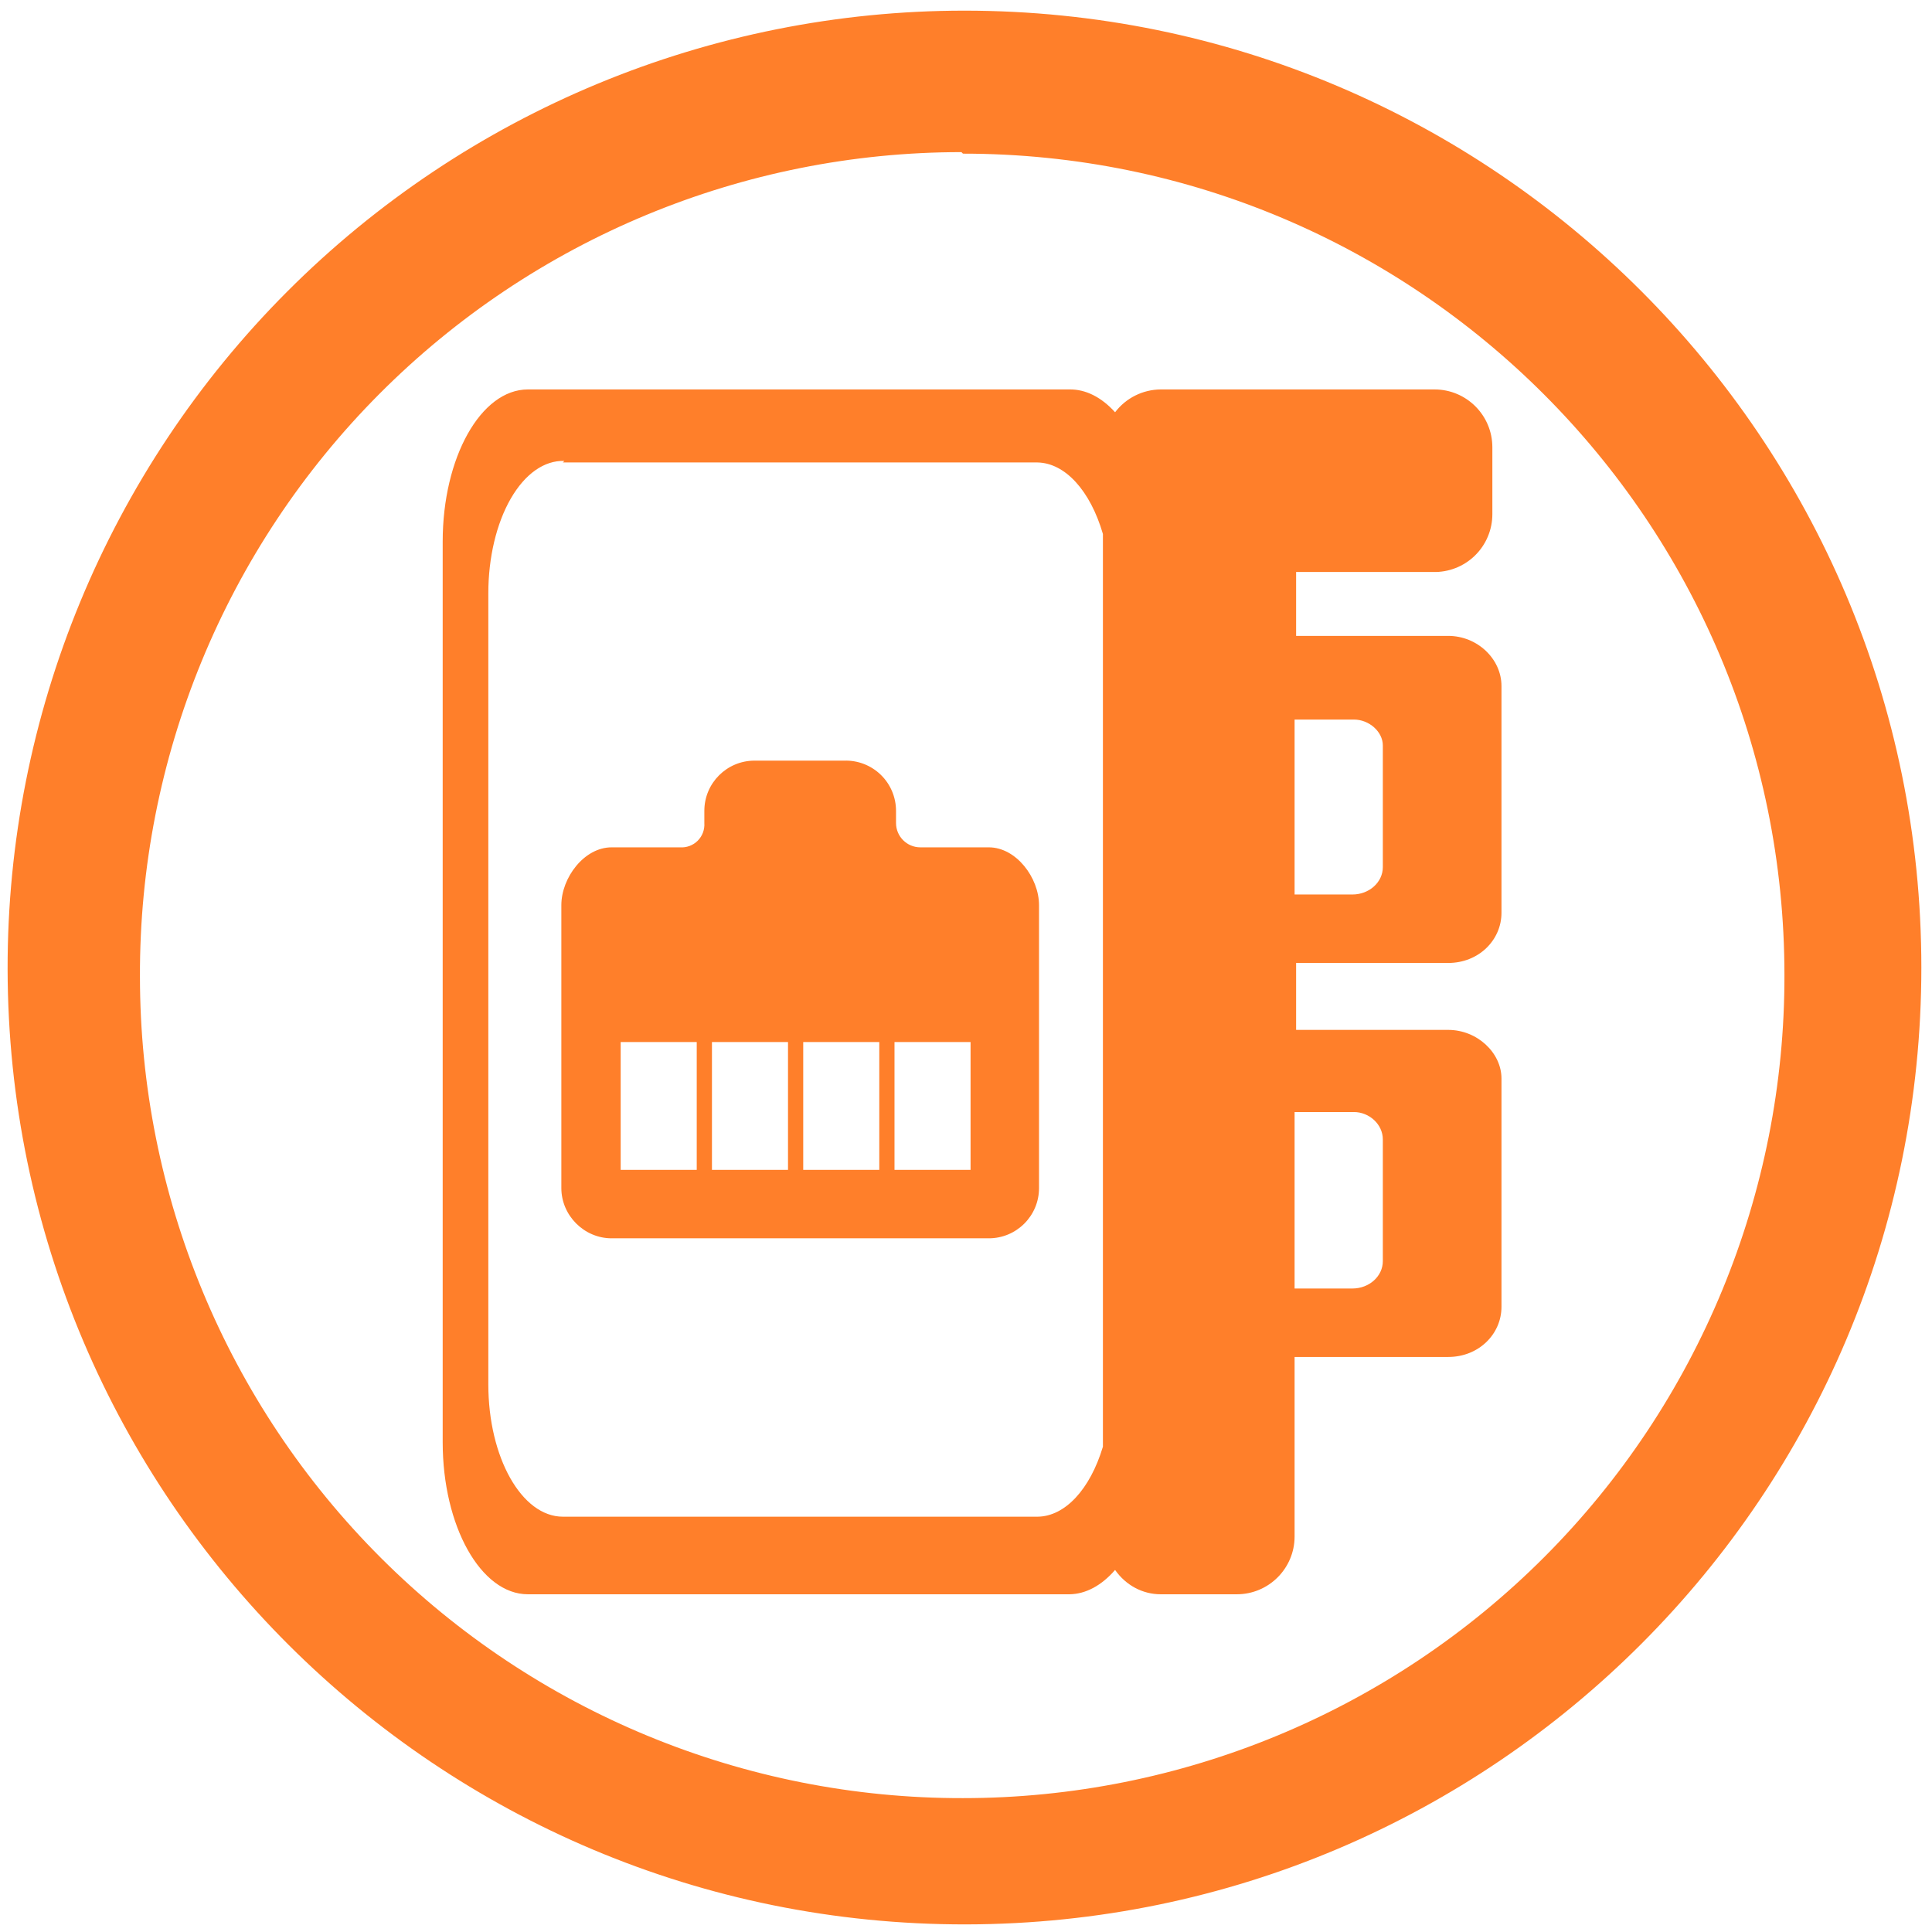
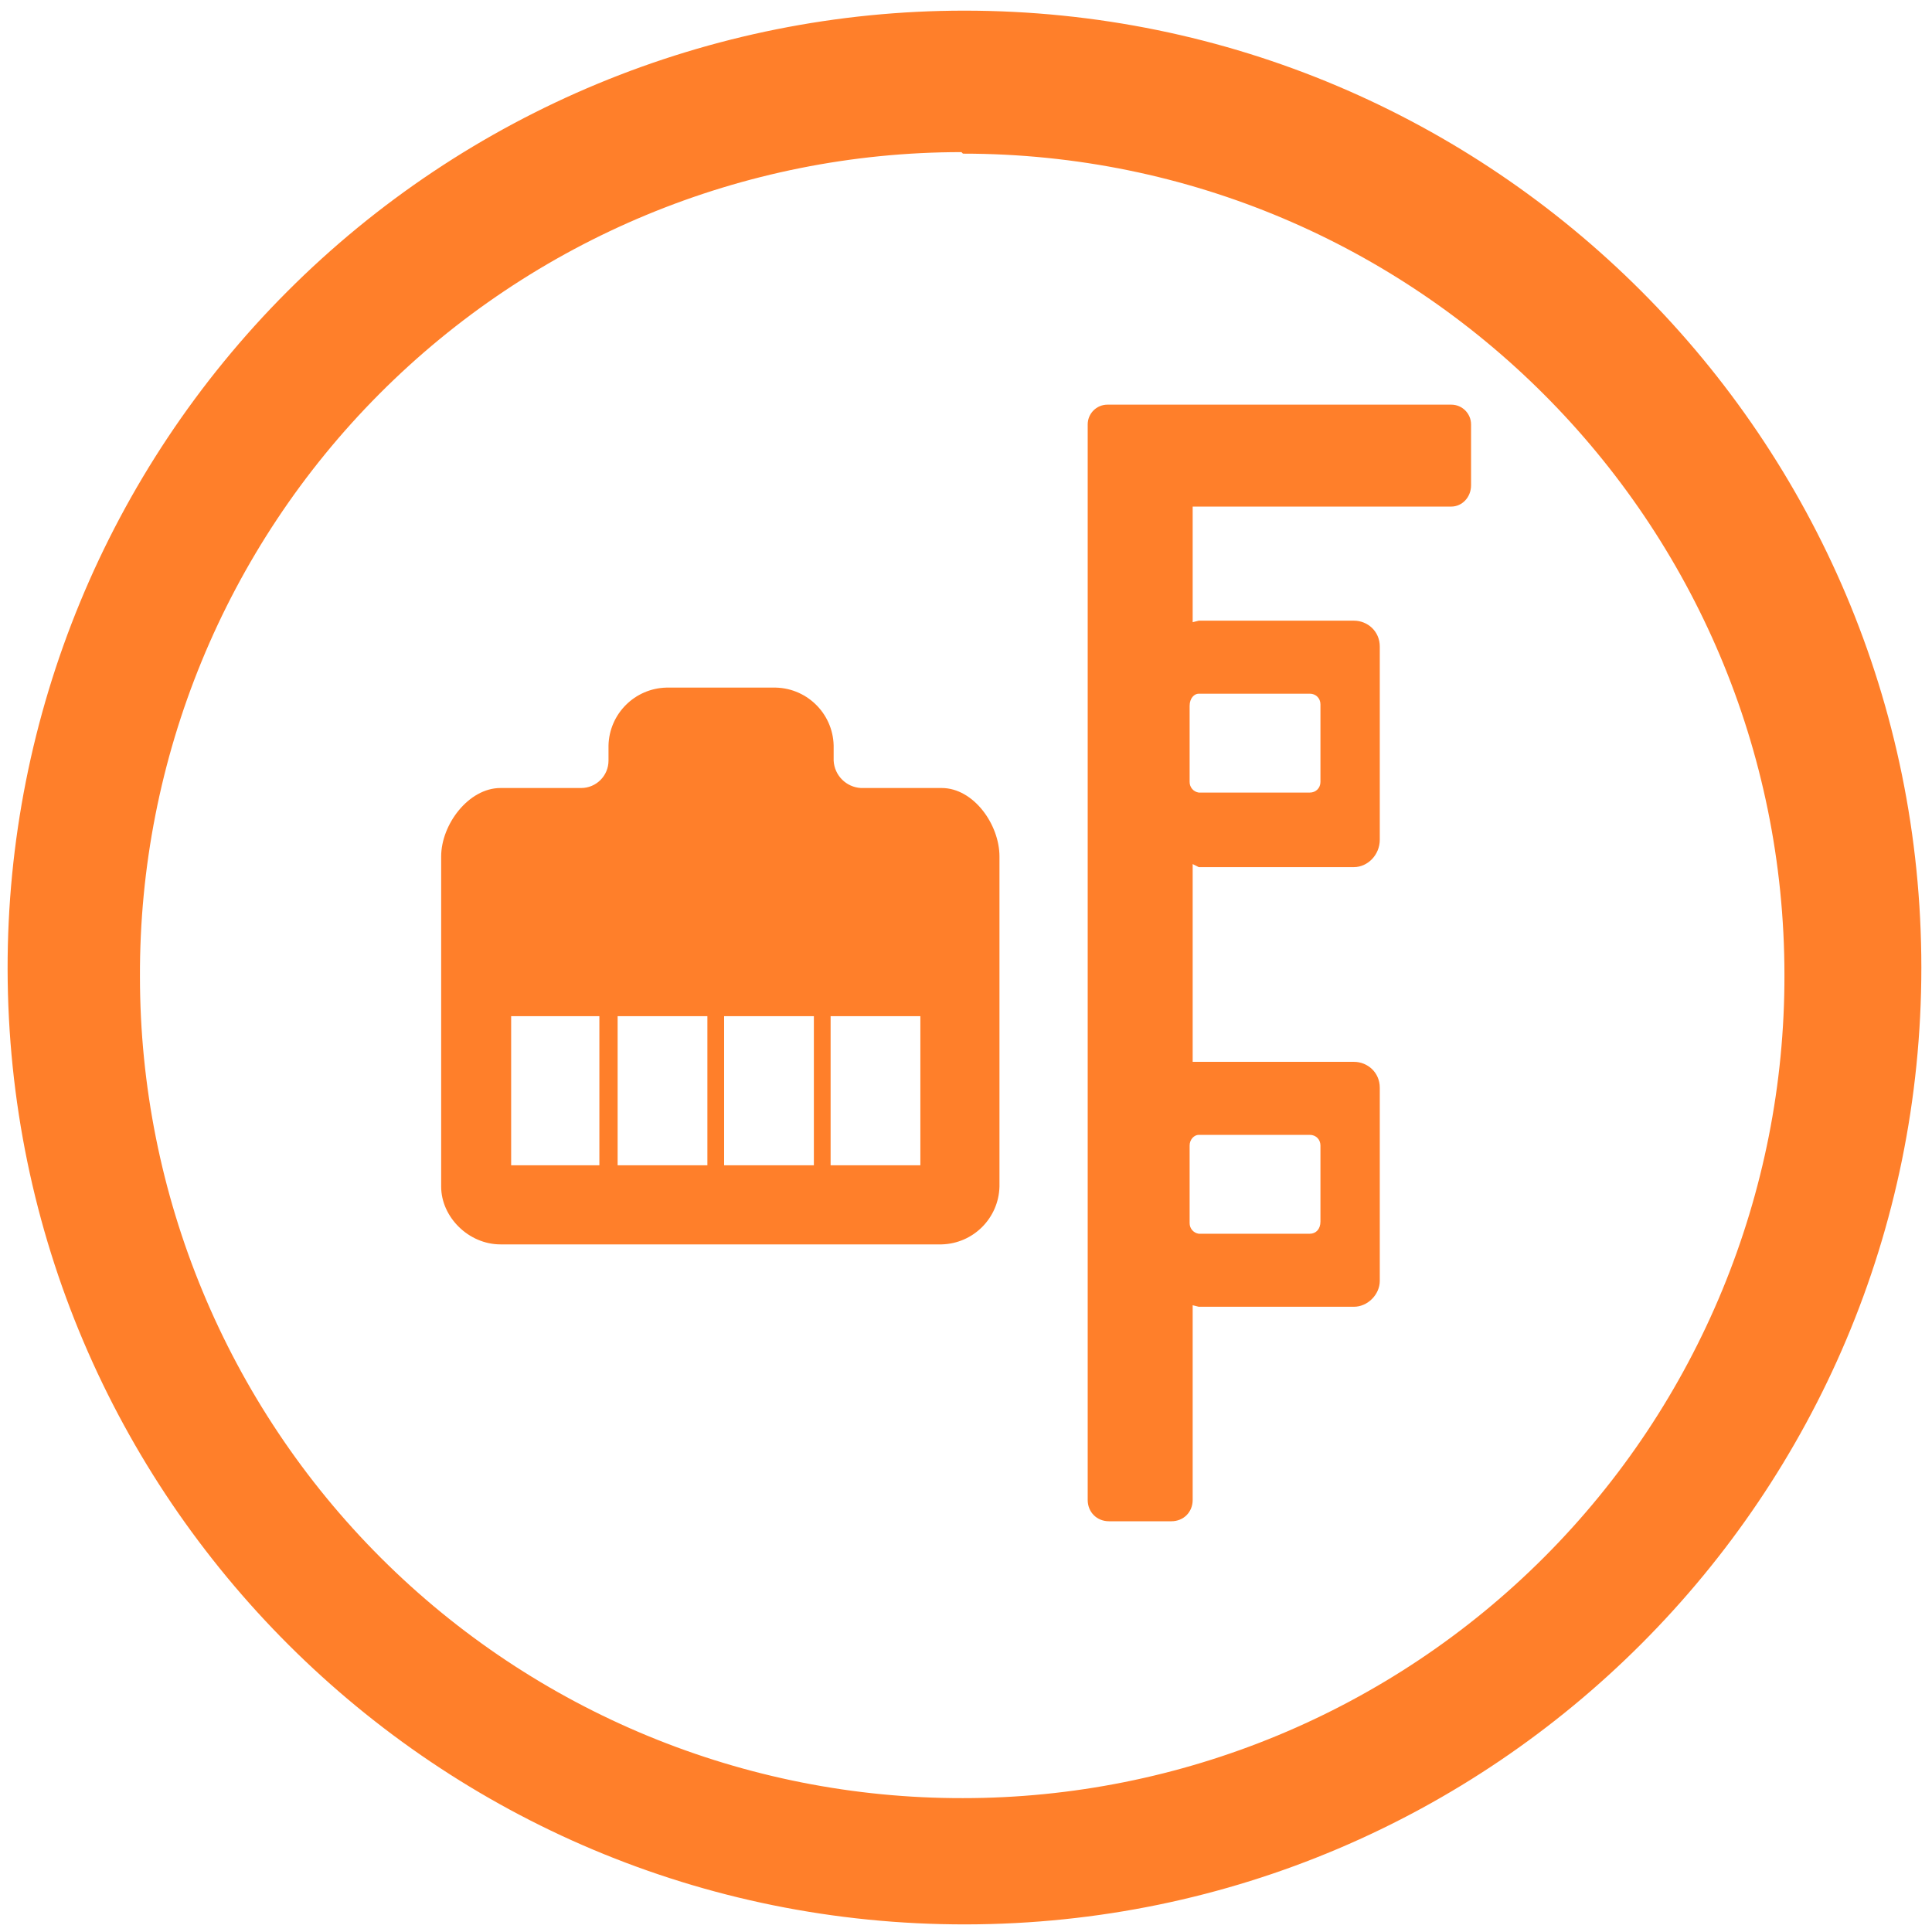
<svg xmlns="http://www.w3.org/2000/svg" width="48" height="48" viewBox="0 0 12.7 12.7">
-   <path d="M6.34.07a6.29 6.29 0 0 0-6.29 6.3 6.29 6.29 0 0 0 6.3 6.28 6.29 6.29 0 0 0 6.28-6.29A6.29 6.29 0 0 0 6.34.07zm-.01.94a5.4 5.4 0 0 1 5.4 5.4 5.4 5.4 0 0 1-5.4 5.41 5.4 5.4 0 0 1-5.41-5.4A5.4 5.4 0 0 1 6.32 1zm1.3 1.55a.38.38 0 0 0-.3.15.56 1 0 0 0-.3-.15H3.47a.56 1 0 0 0-.56 1v5.92a.56 1 0 0 0 .56 1h3.56a.56 1 0 0 0 .3-.16c.07.1.18.16.3.16h.5a.38.38 0 0 0 .38-.38V8.92h1.01c.2 0 .35-.15.35-.33v-1.5c0-.17-.16-.32-.35-.32h-1v-.44h1c.2 0 .35-.15.35-.33V4.51c0-.18-.16-.33-.35-.33h-1v-.42h.9a.38.38 0 0 0 .39-.38v-.44a.38.38 0 0 0-.38-.38h-1.8zm-3.93.48h3.12a.49.87 0 0 1 .43.47v6a.49.87 0 0 1-.43.46H3.7a.49.87 0 0 1-.49-.87V3.9a.49.87 0 0 1 .5-.87zm4.81 1.69h.39c.1 0 .19.08.19.17v.8c0 .1-.09.18-.2.18h-.38V4.73zM4.96 5a.33.33 0 0 0-.33.33v.08a.15.15 0 0 1-.16.16h-.45c-.18 0-.33.2-.33.38v1.86c0 .18.15.33.33.33H6.5a.33.33 0 0 0 .33-.33V5.95c0-.18-.15-.38-.33-.38h-.45a.16.16 0 0 1-.16-.16v-.08A.33.33 0 0 0 5.55 5h-.59zm-.88 1.85h.5v.84h-.5v-.84zm.6 0h.5v.84h-.5v-.84zm.6 0h.5v.84h-.5v-.84zm.6 0h.5v.84h-.5v-.84zm2.63.46h.39c.1 0 .19.08.19.18v.8c0 .1-.09.18-.2.18h-.38V7.3z" fill="#ff7f2a" />
+   <path d="M6.34.07a6.29 6.29 0 0 0-6.29 6.3 6.29 6.29 0 0 0 6.3 6.28 6.29 6.29 0 0 0 6.28-6.29A6.29 6.29 0 0 0 6.34.07zm-.01.94a5.4 5.4 0 0 1 5.4 5.4 5.4 5.4 0 0 1-5.4 5.41 5.4 5.4 0 0 1-5.41-5.4A5.4 5.4 0 0 1 6.32 1zm.95 1.65a.13.13 0 0 0-.13.13v7.07c0 .08.06.14.14.14h.41c.08 0 .14-.06.14-.14V8.58l.04.01H8.9c.09 0 .17-.08.17-.17V7.15c0-.1-.08-.17-.17-.17H7.84v-1.3l.04.02H8.9c.09 0 .17-.08.17-.18V4.25c0-.1-.08-.17-.17-.17H7.88l-.04.01v-.76h1.7c.07 0 .13-.06.13-.14v-.4a.13.13 0 0 0-.13-.13H7.29zm-2.9 1.86A.39.39 0 0 0 4 4.9V5a.18.18 0 0 1-.18.18h-.53c-.21 0-.39.24-.39.45V7.8c0 .2.18.38.39.38h2.9a.39.39 0 0 0 .38-.38V5.63c0-.21-.17-.45-.38-.45h-.53A.19.19 0 0 1 5.48 5V4.9a.39.39 0 0 0-.4-.38h-.7zm3.5.04h.73c.04 0 .07.03.07.07v.51c0 .04-.03.07-.07.07h-.73a.07.07 0 0 1-.06-.07v-.5c0-.05.03-.08.06-.08zM3.36 6.68h.58v.98h-.58v-.98zm.7 0h.59v.98h-.59v-.98zm.7 0h.59v.98h-.59v-.98zm.7 0h.59v.98h-.59v-.98zm2.42.78h.73c.04 0 .07.03.07.07v.5c0 .05-.03.08-.07.08h-.73a.07.07 0 0 1-.06-.07v-.51c0-.04.03-.07.06-.07z" fill="#ff7f2a" />
</svg>
